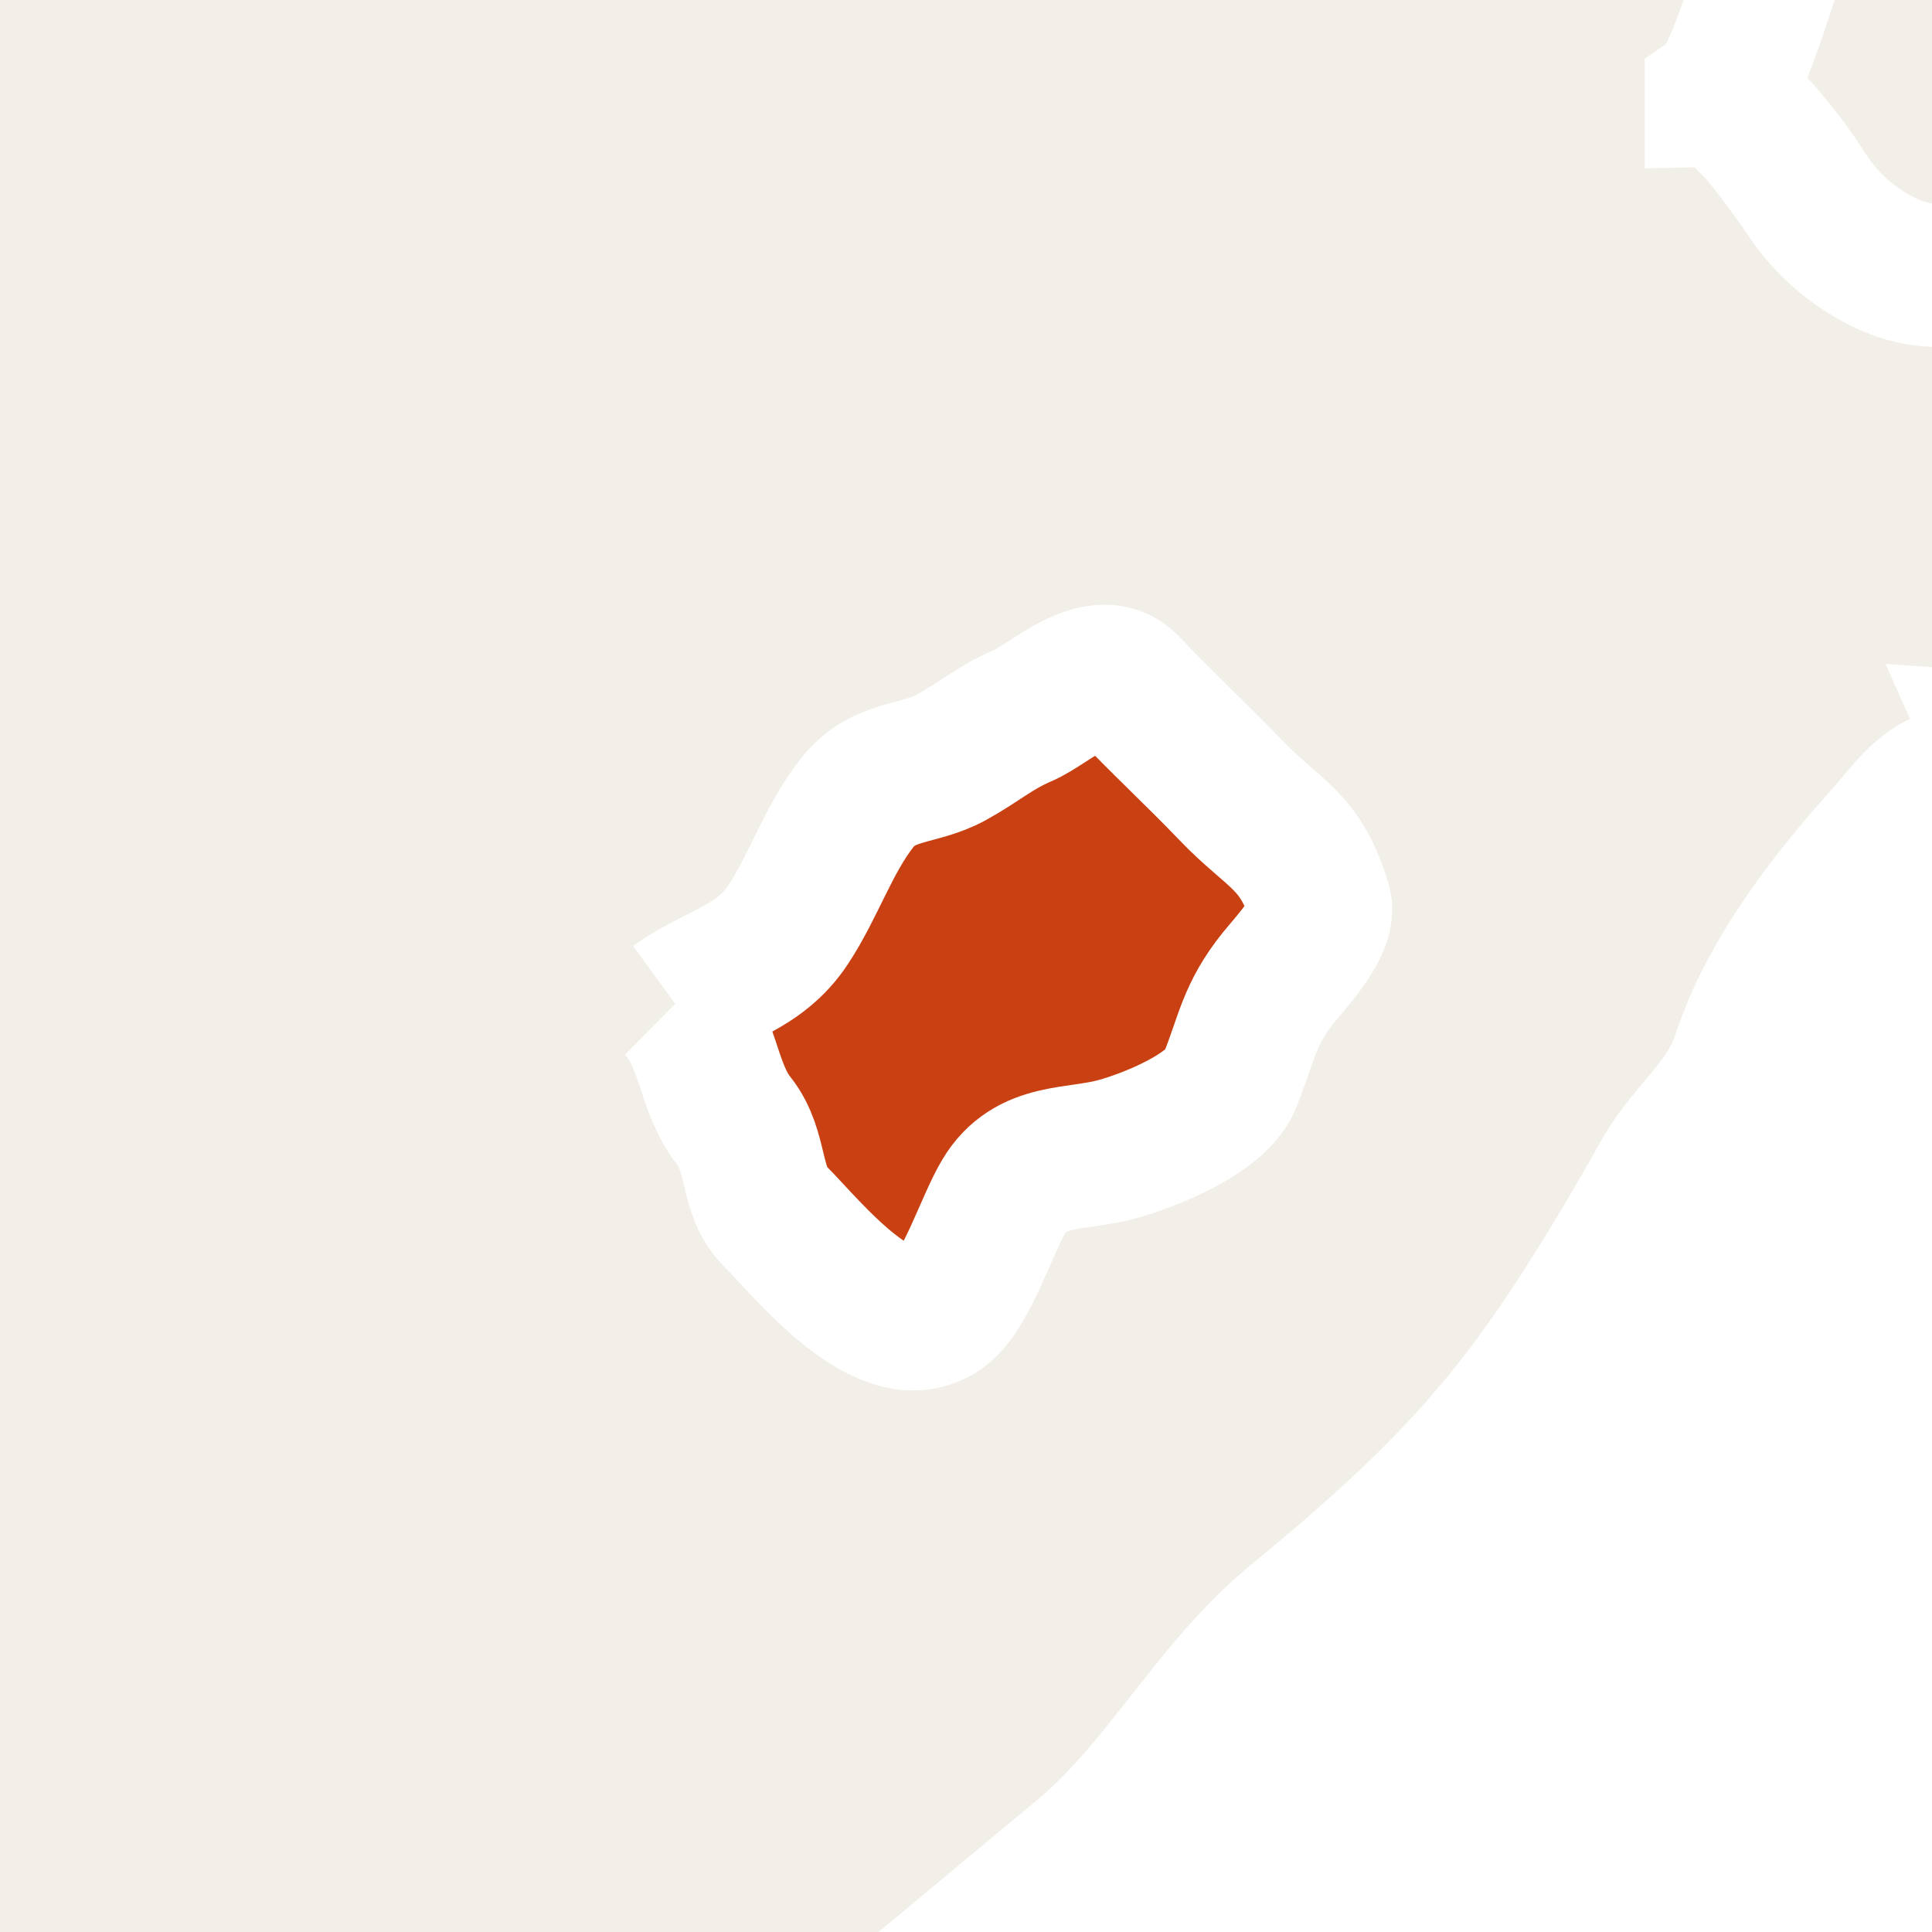
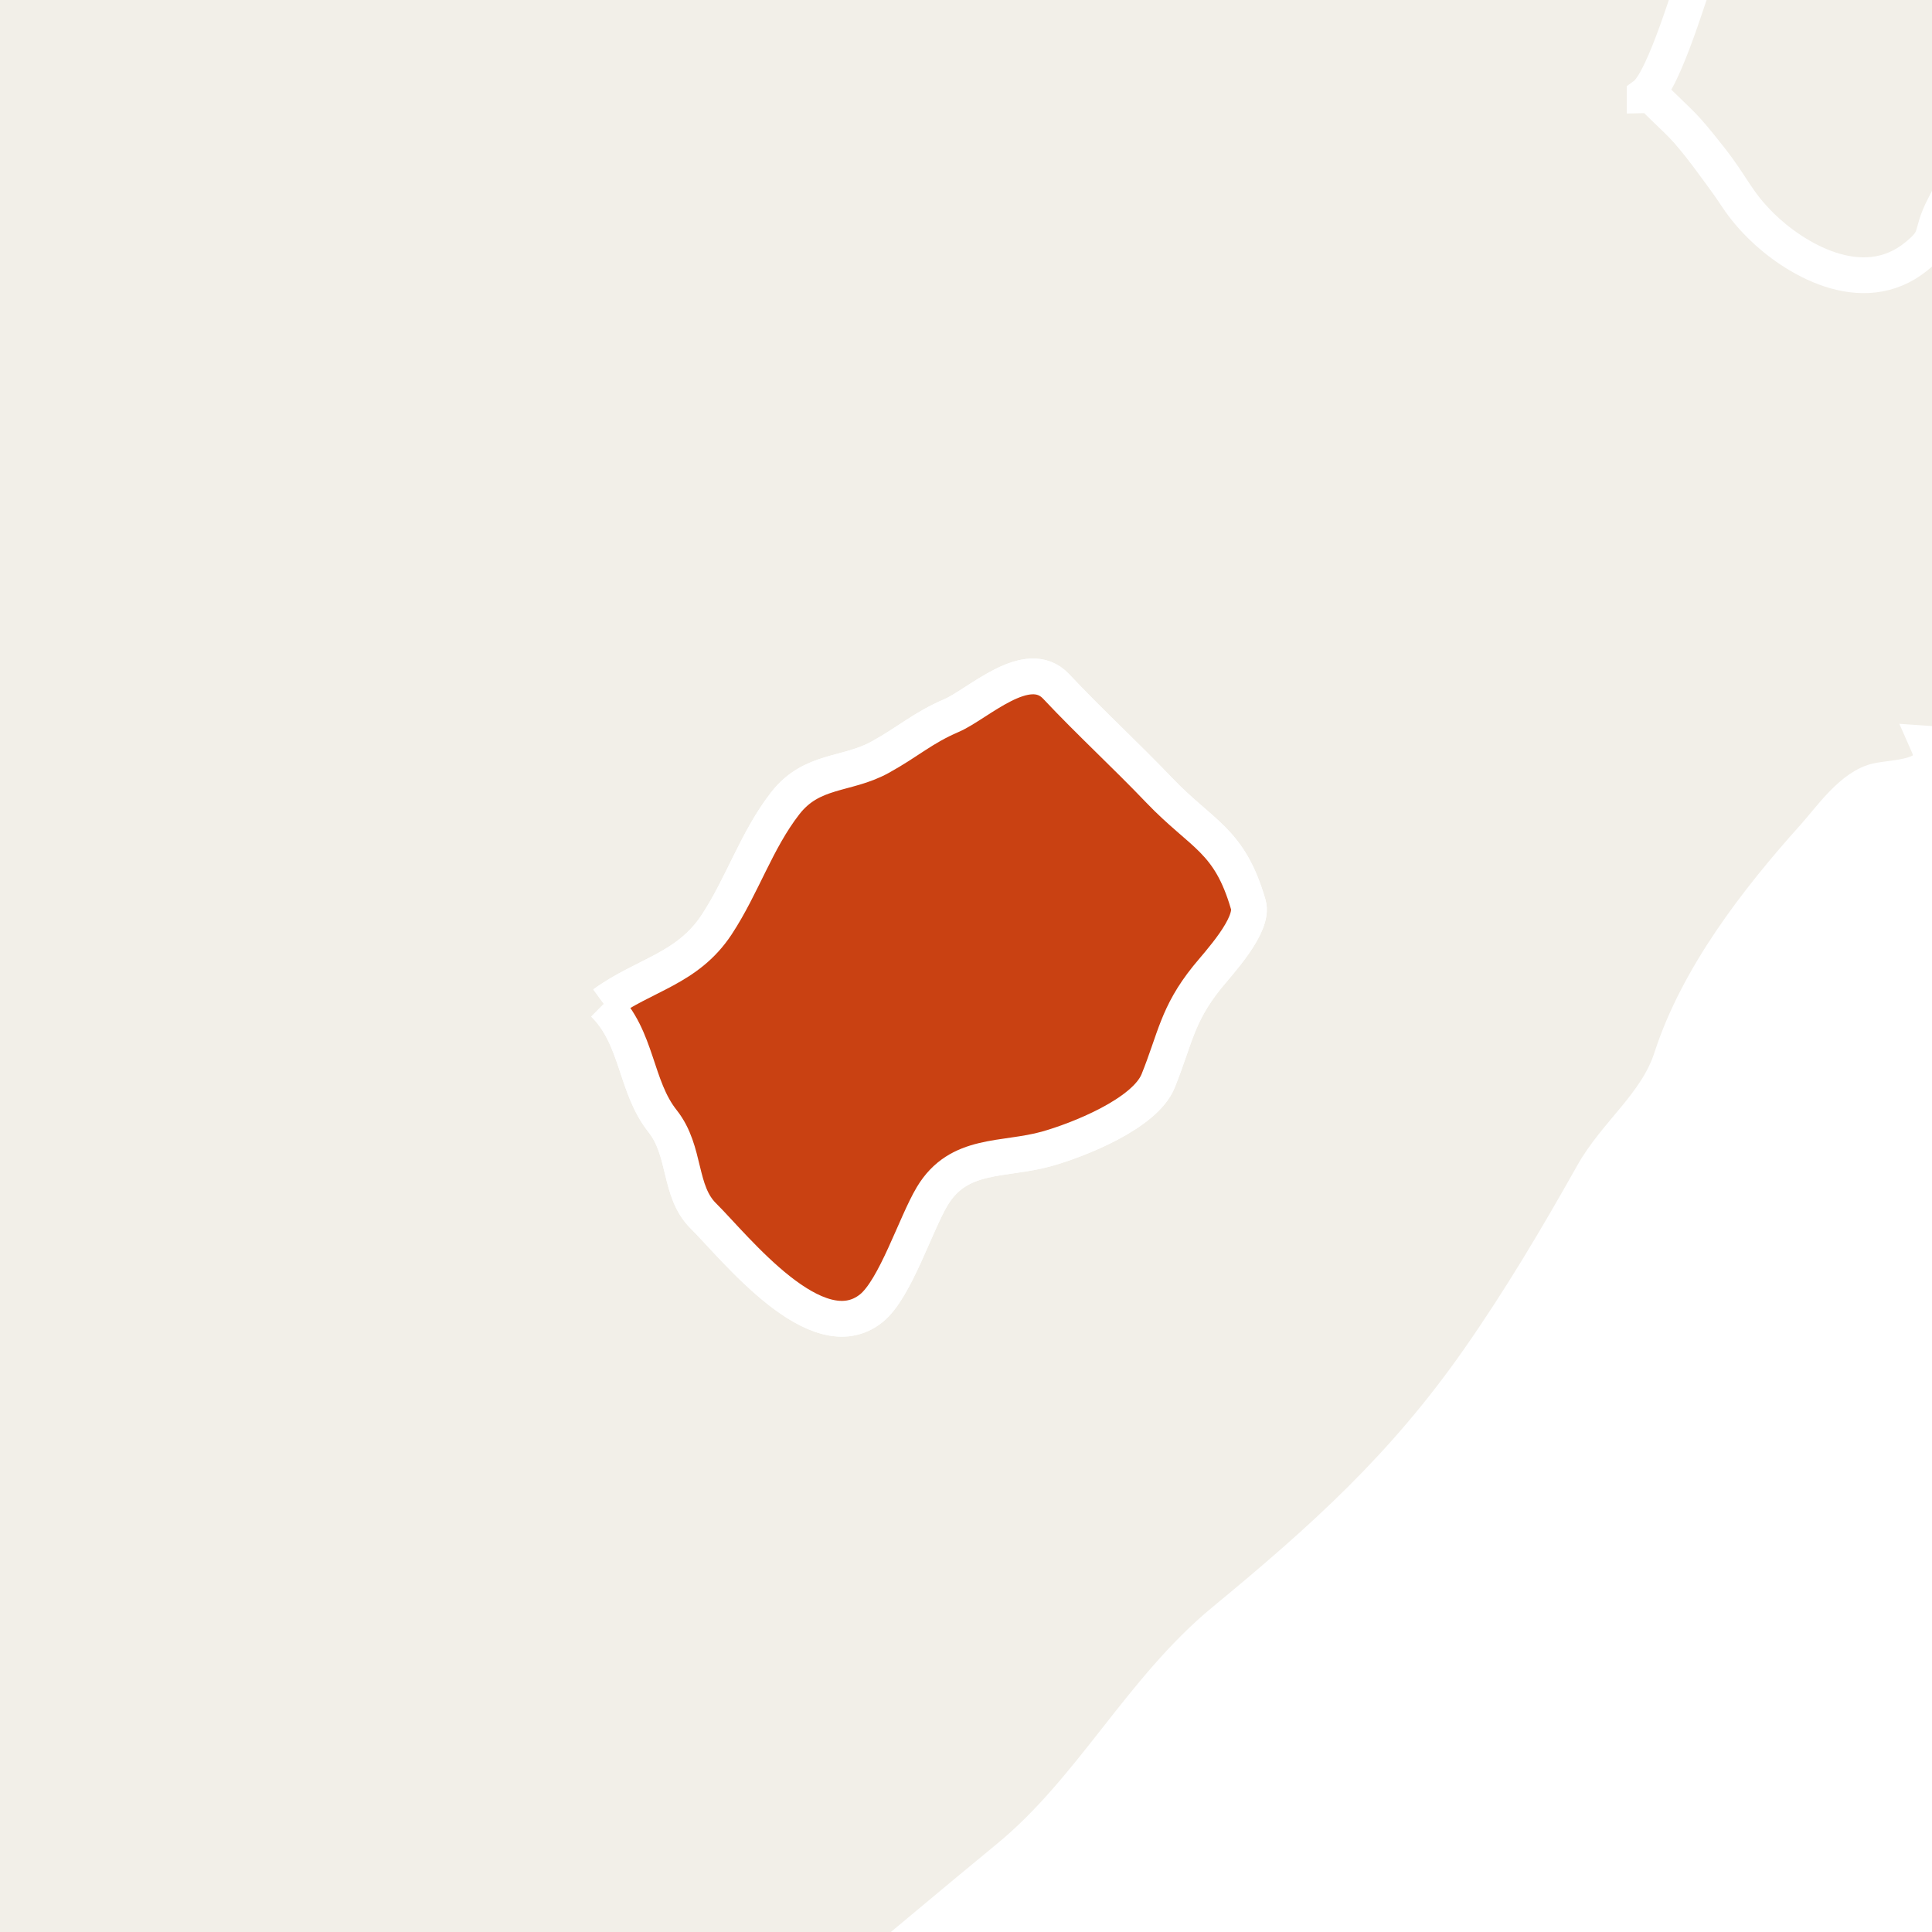
- <svg xmlns="http://www.w3.org/2000/svg" class="world_map zoom5 zoom4 zoom3 zoom2" height="127" id="svg2985" version="1.1" viewBox="1455 988 50 54" width="127">
+ <svg xmlns="http://www.w3.org/2000/svg" class="world_map zoom5" height="127" id="svg2985" version="1.1" viewBox="1455 988 54 54" width="127">
  <defs id="defs2987" />
  <style id="style_css_sheet" type="text/css">
/*
 * Below are Cascading Style Sheet (CSS) definitions in use in this file,
 * which allow easily changing how countries are displayed.
 *
 */
/* --- Custom styles for Peace Corps --- */
.world_map .world_map-is_selected {
  fill: #C94112 !important;
}
.world_map .landxx {
  fill: #F2EFE8;
  stroke: #ffffff;
  fill-rule: evenodd;
}
.world_map.zoom6 .landxx {
  stroke-width: 0.1px;
}
.world_map.zoom5 .landxx {
  stroke-width: 1px;
}
.world_map.zoom4 .landxx {
  stroke-width: 2px;
}
.world_map.zoom3 .landxx {
  stroke-width: 3px;
}
.world_map.zoom2 .landxx {
  stroke-width: 4px;
}
.world_map.zoom1 .landxx {
  stroke-width: 5px;
}
.world_map .coastxx {
  fill: #F2EFE8;
  stroke: #ffffff;
  stroke-width: 2px;
  fill-rule: evenodd;
}
.world_map .oceanxx {
  opacity: 1;
  color: #ccc;
  fill: #ffffff;
  stroke: #ffffff;
  stroke-width: 0.5;
  stroke-miterlimit: 1;
}

/* --- Original Styles --- *
/*
 * Circles around small countries
 *
 * Change opacity to 1 to display all circles.
 *
 */
.circlexx
{
   opacity:0;
   fill:#e0e0e0;
   stroke:#000000;
   stroke-width:0.5;
}

/*
 * Smaller circles around French DOMs and Chinese SARs
 *
 * Change opacity to 1 to display all subnational circles.
 *
 */
.subxx
{
   opacity:0;
   stroke-width:0.3;
}

/*
 * Circles around small, unrecognized countries
 *
 * Change opacity to 1 to display all circles.
 *
 */
.unxx
{
   opacity:0;
   fill:#e0e0e0;
   stroke:#000000;
   stroke-width:0.3;
}

/*
 * Circles around small countries, but with no permanent residents 
 *
 * Change opacity to 1 to display all circles.
 *
 */
.noxx
{
   opacity:0;
   fill:#e0e0e0;
   stroke:#000000;
   stroke-width:0.5;
}

/*
 * land
 */
.landxx
{
}
/*
 * Styles for coastlines of islands with no borders
 */


/*
 * Styles for nations with limited recognition
 */
.limitxx
{
   fill: #e0e0e0;
   stroke:#ffffff;
   stroke-width:0;
   fill-rule:evenodd;
}

/*
 * Styles for nations with no permanent population.
 */
.antxx
{
   fill: #e0e0e0;
   stroke:#ffffff;
   stroke-width:0;
   fill-rule:evenodd;
}

/*
 * Ocean
 */


/*
 * Additional style rules
 *
 * The following are examples of colouring countries.  You can substitute these with your own styles to colour the countries on the map.
 *
 * Color a few countries:
 *
 * .gb, .au, .nc
 * {
 *    fill:       #ff0000;
 * }
 *
 * Color a few small country circles (and the countries):
 *
 * .ms, .ky
 * {
 *    opacity:    1;
 *    fill:       #ff0000;
 * }
 *
 */

</style>
  <path class="oceanxx" d="M 2079.506,1457.561 615.248,1457.561 C 615.131,1457.561 615.071,1457.551 614.952,1457.522 611.677,1456.651 608.402,1455.782 605.128,1454.91 599.151,1453.322 593.229,1451.523 587.308,1449.738 564.394,1442.832 541.766,1434.699 519.47,1426.012 495.811,1416.793 472.35,1407.095 449.192,1396.682 426.784,1386.606 405.177,1375.054 383.764,1363.036 363.118,1351.45 343.011,1338.83 323.38,1325.6 302.292,1311.388 281.479,1296.851 261.054,1281.701 242.351,1267.828 223.737,1253.631 206.053,1238.469 186.987,1222.122 167.824,1205.771 150.353,1187.691 132.978,1169.711 116.333,1151.061 100.157,1131.998 84.353,1113.374 70.087,1093.472 56.902,1072.925 44.047,1052.892 32.094,1032.136 22.47,1010.343 17.517,999.128 12.409,987.766 8.702,976.061 5.066,964.582 1.6,953.043 -1.593,941.431 -8.01,918.094 -14.055,894.784 -18.234,870.921 -22.491,846.609 -24.894,822.199 -26.943,797.622 -28.947,773.586 -28.829,749.402 -27.225,725.349 -25.648,701.699 -23.363,677.925 -19.274,654.565 -15.018,630.252 -9.384,606.452 -2.841,582.662 3.569,559.353 10.484,536.349 20.266,514.199 30.321,491.43 42.319,469.91 55.503,448.817 68.513,428.004 83.109,408.268 98.687,389.318 113.735,371.012 129.69,353.253 146.152,336.209 163.775,317.963 182.646,301.146 201.896,284.648 220.334,268.845 239.554,253.985 258.96,239.397 278.428,224.761 298.394,210.834 318.556,197.176 339.27,183.145 360.479,169.921 382.151,157.426 403.466,145.137 425.315,133.989 447.605,123.594 469.586,113.344 492.15,104.177 514.746,95.376 537.449,86.533 560.379,78.196 583.635,70.915 589.694,69.018 595.801,67.277 601.909,65.55 604.631,64.78 607.361,64.046 610.095,63.319 611.6,62.919 613.566,61.987 615.134,61.987 L 2079.964,61.987 C 2079.98,61.987 2079.996,61.987 2080.012,61.987 2079.845,61.987 2079.679,61.987 2079.512,61.987 2102.827,68.192 2125.878,75.324 2148.545,83.612 2171.638,92.055 2194.616,100.88 2217.235,110.53 2240.521,120.466 2263.485,130.953 2285.883,142.765 2306.981,153.891 2327.818,165.786 2347.861,178.722 2368.942,192.327 2389.75,206.293 2410.222,220.801 2429.737,234.63 2448.994,248.988 2467.621,263.993 2486.882,279.509 2506.041,295.306 2524.054,312.274 2541.871,329.058 2558.751,346.673 2574.941,365.037 2591.248,383.533 2607.148,402.307 2621.451,422.419 2635.349,441.963 2648.447,462.428 2659.59,483.678 2671.124,505.674 2681.105,528.357 2688.619,552.051 2692.252,563.507 2695.337,575.148 2698.561,586.723 2701.774,598.254 2704.924,609.82 2707.458,621.525 2712.626,645.406 2716.672,669.479 2719.118,693.797 2721.572,718.193 2723.18,742.564 2722.981,767.091 2722.791,790.655 2720.691,814.438 2717.769,837.812 2714.737,862.071 2710.52,886.162 2704.64,909.901 2701.681,921.844 2698.395,933.696 2695.038,945.532 2691.747,957.135 2688.556,968.835 2684.399,980.162 2676.092,1002.804 2666.169,1024.884 2654.134,1045.805 2641.996,1066.907 2628.85,1087.487 2614.238,1106.97 2599.166,1127.067 2582.668,1145.945 2565.895,1164.63 2549.83,1182.527 2532.892,1199.732 2514.865,1215.662 2496.079,1232.265 2476.898,1248.313 2457.156,1263.766 2438.299,1278.528 2418.967,1292.731 2399.319,1306.421 2378.702,1320.787 2357.754,1334.611 2336.476,1347.978 2326.409,1354.302 2316.006,1360.133 2305.642,1365.952 2295.035,1371.909 2284.386,1378.017 2273.445,1383.344 2250.734,1394.399 2227.777,1404.727 2204.389,1414.266 2181.785,1423.487 2159.068,1432.27 2136.023,1440.334 2117.412,1446.847 2098.557,1452.497 2079.506,1457.561" id="ocean" />
  <path class="landxx bwa" d="M 1421.326,973.799 1422.18,949.819 1428.995,949.828 1429.954,917.984 C 1432.37,917.4 1438.511,917.039 1442.01,915.828 1443.098,915.451 1445.763,914.885 1446.855,915.511 1448.334,916.358 1448.618,918.121 1449.337,919.509 1451.257,917.992 1452.769,914.886 1455.039,914.833 1455.888,914.813 1455.801,915.31 1456.422,915.396 1457.226,915.507 1457.697,914.404 1458.299,914.045 1460.246,912.883 1462.279,913.047 1461.934,913.751 1461.837,913.95 1461.934,915.06 1462.028,915.297 1462.548,916.609 1463.278,917.861 1464.136,918.978 1464.976,920.072 1465.652,920.659 1466.28,922.543 1466.728,923.889 1466.897,924.174 1467.284,925.452 1468.097,928.135 1470.05,930.428 1472.491,931.685 1475.073,933.016 1477.44,932.743 1476.556,936.857 1478.913,936.306 1480.759,936.582 1479.74,939.714 1479.389,940.792 1479.508,941.611 1480.128,942.549 1480.799,943.567 1481.267,945.991 1482.343,946.325 1484.501,946.995 1486.37,946.883 1488.675,947.669 1490.387,948.252 1488.906,949.057 1489.434,949.935 1489.841,950.613 1491.362,950.398 1491.603,951.37 1488.913,951.703 1489.343,952.274 1488.349,953.664 1487.238,955.217 1484.204,954.444 1482.89,955.86 1481.705,957.136 1480.713,959.272 1479.114,960.53 1478.937,960.67 1478.317,961.246 1477.667,961.703 1476.585,962.463 1475.394,962.741 1474.571,963.673 1473.473,964.916 1473.26,965.28 1473.07,967.148 1472.837,969.442 1471.498,969.963 1469.87,971.902 1468.914,973.041 1467.336,973.357 1465.733,973.618 1464.578,973.806 1465.262,974.253 1465.041,975.373 1464.75,976.846 1464.035,978.181 1463.559,979.593 1462.85,981.689 1461.734,982.42 1459.592,982.234 1457.648,982.066 1457.875,983.461 1455.374,982.912 1454.381,982.694 1452.004,981.583 1451.156,981.526 1449.915,981.442 1449.107,980.671 1448.393,979.777 1447.331,978.447 1444.435,977.473 1442.937,979.404 1441.569,981.17 1442.173,983.14 1440.911,984.955 1440.288,985.851 1439.401,986.466 1438.558,987.044 1437.516,987.757 1437.213,988.908 1436.328,989.734 1435.669,990.35 1435.104,990.083 1434.367,990.383 1434.122,990.593 1434.099,990.837 1434.155,991.186 1433.868,991.983 1432.665,992.204 1431.968,992.159 1430.859,992.086 1430.238,991.811 1429.169,991.727 1428.198,991.65 1427.332,991.269 1426.088,992.299 1424.276,988.842 1428.06,987.277 1426.737,982.579 1426.235,980.797 1425.524,978.819 1424.606,977.209 1423.804,975.803 1422.252,975.103 1421.326,973.799" id="bw">
    </path>
  <g class="landxx coastxx moz" id="mz" transform="translate(-28.7126,62.0078)">
    <path class="landxx moz" d="M 1528.599,827.331 C 1534.136,825.25 1539.693,823.217 1545.263,821.227 1546.508,820.782 1547.681,820.189 1548.915,819.712 1549.333,819.551 1550.391,818.864 1550.856,819.01 L 1555.019,823.662 C 1555.06,822.729 1557.063,823.055 1558.005,822.789 1558.815,822.561 1560.035,821.802 1560.7,822.664 1561.929,824.258 1561.936,828.12 1561.297,829.887 1560.486,832.126 1558.6,834.139 1559.797,836.443 1560.082,836.99 1559.918,837.642 1560.249,838.162 1560.623,838.75 1561.287,839.07 1561.659,839.657 1562.388,840.806 1563.511,841.881 1564.545,842.764 1565.531,843.606 1565.478,843.76 1564.802,844.866 1564.08,846.047 1566.42,846.492 1566.574,844.902 1566.722,843.356 1566.276,841.989 1565.388,840.733 1566.794,839.709 1566.063,837.586 1568.129,837.157 1570.929,836.576 1571.177,835.354 1571.186,832.531 1571.186,831.504 1571.008,830.456 1571.069,829.431 1571.169,827.761 1572.046,825.917 1571.329,824.279 1570.611,822.638 1569.112,821.092 1568.148,819.564 1567.252,818.143 1566.376,816.614 1565.241,815.363 1564.407,814.445 1564.721,815.282 1563.971,814.442 1563.749,813.723 1564.131,812.313 1563.672,810.92 1563.072,809.095 1564.145,807.991 1563.906,807.182 1562.521,802.505 1563.358,803.65 1563.292,803.061 1563.833,801.83 1565.638,802.061 1565.199,797.7 1566.7,797.841 1568.062,798.172 1569.818,797.664 1570.811,797.376 1571.745,796.154 1572.831,796.857 1573.582,797.343 1573.946,798.272 1574.744,798.697 1575.355,799.023 1577.384,799.135 1578.057,798.962 1579.176,798.674 1579.982,796.794 1581.245,798.165 1583.589,800.709 1586.404,797.696 1587.539,795.827 1588.165,794.795 1589.281,794.767 1590.258,795.386 1591.85,796.395 1592.235,796.386 1593.745,795.326 1595.007,794.441 1595.997,793.818 1597.642,794.141 1598.588,794.328 1600.415,792.513 1601.298,792.111 1603.04,791.319 1604.495,790.205 1605.997,789.046 1607.831,787.629 1609.026,790 1607.435,790.761 1607.678,790.875 1607.917,790.995 1608.155,791.121 1607.427,792.059 1607.84,793.115 1607.435,794.141 1607.218,794.693 1605.827,795.408 1606.647,795.991 1607.327,796.473 1607.168,799.052 1607.265,800.05 1607.337,800.798 1607.396,801.56 1607.329,802.311 1607.229,803.45 1606.874,803.164 1607.192,804.173 1607.265,804.549 1607.239,804.919 1607.113,805.28 1606.965,805.978 1607.404,806.19 1607.584,806.794 1607.848,807.672 1607.516,808.932 1606.925,809.621 1608.929,809.906 1606.321,814.305 1607.106,814.556 1608.477,814.995 1607.138,819.572 1607.575,820.641 1609.085,819.746 1607.356,822.665 1607.796,823.371 1607.917,822.098 1609.2,822.317 1608.98,823.579 1608.742,824.947 1609.07,825.917 1607.646,826.691 1607.905,826.893 1608.171,827.083 1608.447,827.261 1606.799,826.868 1608.22,827.469 1607.747,828.036 1607.448,828.394 1606.983,828.529 1606.787,828.991 1608.378,828.425 1607.004,830.949 1606.767,831.448 1605.97,833.133 1604.273,834.067 1603.454,835.741 1602.641,837.403 1601.313,838.369 1600.409,839.944 1599.717,841.152 1595.025,842.783 1595.194,844.097 1595.272,844.705 1591.651,845.327 1590.946,845.761 1590.322,846.145 1589.615,846.452 1588.913,846.657 1587.78,846.988 1587.975,846.555 1587.152,847.316 1585.968,848.411 1584.309,848.929 1582.901,849.661 1581.5,850.39 1579.268,853.798 1577.696,852.461 1580.632,855.682 1573.502,856.919 1574.166,860.171 1573.56,860.254 1573.153,859.858 1573.016,859.301 1573.158,860.444 1572.072,861.893 1572.226,860.311 1570.855,861.5 1569.196,862.316 1568.081,863.784 1567.094,865.083 1566.196,866.316 1565.008,867.45 1564.527,867.909 1562.615,869.926 1561.928,869.091 1561.485,868.553 1560.919,866.708 1559.916,867.292 1561.645,867.188 1561.041,869.364 1561.382,869.892 1561.702,870.389 1561.685,871.196 1561.445,871.718 1561.336,871.993 1561.136,872.152 1560.846,872.192 1561.068,872.606 1561.142,873.046 1561.068,873.512 1560.88,875.785 1561.627,875.157 1562.797,876.653 1563.453,877.492 1563.642,878.485 1563.628,879.525 1563.618,879.928 1563.301,883.063 1563.877,881.123 1563.439,882.816 1564.565,884.646 1564.736,886.373 1564.84,887.408 1565.21,888.491 1565.039,889.536 1564.894,890.417 1564.513,891.396 1565.457,891.994 1565.626,890.885 1565.578,889.886 1566.326,888.964 1566.308,889.303 1566.326,891.732 1566.686,889.693 1566.485,890.864 1566.192,892.022 1566.088,893.209 1565.994,894.274 1566.749,895.221 1566.613,896.257 1566.241,899.084 1564.208,901.81 1564.666,904.813 1564.404,903.171 1565.608,904.863 1565.676,903.443 1566.759,905.269 1564.658,907.999 1563.534,909.287 1561.676,911.416 1558.857,912.389 1556.262,913.304 1553.325,914.34 1550.366,915.418 1547.746,917.123 1546.563,917.893 1545.327,918.57 1544.669,919.886 1544.104,921.015 1543.818,922.328 1542.346,922.522 1543.328,922.511 1544.898,926.012 1545.726,923.892 1545.55,925.687 1546.489,930.336 1544.635,930.208 L 1540.16,930.035 C 1540.227,928.563 1539.312,926.898 1539.547,925.758 1539.744,924.799 1539.278,923.872 1538.628,923.015 1538.15,922.384 1538.258,920.857 1538.759,919.653 1539.044,918.968 1539.006,916.514 1539.036,915.81 1539.108,914.086 1539.095,912.363 1539.225,910.643 1539.342,909.091 1538.986,908.056 1538.736,906.574 1538.36,904.354 1536.848,902.539 1536.387,900.378 1536.165,899.335 1536.331,898.235 1536.148,897.159 1535.894,895.664 1535.593,894.227 1535.186,892.771 1534.922,891.827 1534.499,892.107 1535.03,891.41 1535.56,890.991 1537.043,889.058 1537.669,888.42 1538.601,887.468 1542.935,881.374 1544.075,882.203 1542.926,880.72 1544.076,879.861 1544.435,878.383 1544.656,877.474 1543.775,876.205 1544.774,875.609 1546.164,874.78 1546.527,873.651 1547.294,872.222 1547.622,871.611 1547.801,871.093 1548.037,870.433 1548.414,869.392 1548.124,868.593 1548.176,867.583 1547.936,867.679 1547.697,867.776 1547.456,867.873 1546.929,866.825 1546.556,865.883 1546.762,865.302 1547.012,864.597 1547.907,864.014 1547.57,863.069 1547.281,862.259 1546.114,862.547 1546.443,861.246 1546.688,860.274 1548.391,860.115 1548.253,858.932 1548.016,856.897 1549.282,857.66 1549.158,856.326 1549.055,855.224 1548.436,854.175 1548.646,853.064 1548.793,852.283 1549.305,851.416 1549.112,850.637 1548.727,849.085 1548.856,848.034 1548.891,846.37 1548.902,845.83 1548.612,845.438 1548.462,844.912 1548.244,844.149 1548.988,842.852 1549.116,842.093 1548.061,842.39 1547.525,842.38 1546.964,841.342 1546.433,840.36 1543.403,840.277 1542.614,839.823 1540.184,838.424 1537.861,836.966 1535.248,836.227 1534.411,835.99 1531.795,836.066 1530.881,835.849 1529.402,835.496 1529.997,833.095 1529.86,831.993 1529.665,830.391 1528.456,828.964 1528.599,827.331" id="path3462" />
  </g>
  <path class="landxx nam" d="M 1360.136,908.849 C 1361.194,908.684 1362.03,907.752 1363.161,907.953 1364.124,908.124 1364.995,908.855 1366.015,908.66 1368.14,908.254 1369.596,905.776 1372.016,906.436 1373.943,906.962 1374.968,909.128 1376.903,909.77 1378,910.135 1381.38,909.993 1383.175,910.009 1391.39,910.079 1399.618,910.243 1407.822,909.913 1409.994,909.825 1410.729,909.666 1411.754,911.583 1413.059,914.022 1415.011,913.483 1417.355,913.741 1420.428,914.078 1423.699,913.938 1426.578,914.948 1427.684,915.336 1428.68,915.476 1429.658,914.884 1430.522,914.36 1431.346,914.548 1432.594,914.853 1433.857,915.161 1434.605,914.952 1435.445,914.757 1440.572,913.568 1446.368,912.365 1451.802,911.337 1452.855,911.137 1453.923,910.655 1455.016,910.822 1455.662,910.921 1456.64,911.543 1457.281,911.223 1459.324,910.203 1460.269,912.361 1461.617,913.287 1460.633,913.031 1459.49,913.605 1458.557,913.968 1457.397,914.419 1457.056,916.15 1455.944,915.127 1454.154,913.481 1450.656,918.874 1449.338,919.508 1448.696,918.272 1448.004,915.52 1446.174,915.347 1443.817,915.124 1440.881,916.314 1438.584,916.801 1435.881,917.374 1432.686,917.484 1429.994,917.986 L 1429,949.885 1422.201,949.787 1420.724,1004.168 C 1420.893,1006.653 1418.769,1005.606 1417.585,1006.733 1417.001,1007.289 1417.043,1007.831 1415.877,1008.233 1415.08,1008.508 1414.709,1008.843 1415.359,1009.579 1413.564,1010.11 1413.65,1009.436 1411.981,1009.189 1410.227,1008.93 1408.729,1009.878 1406.653,1009.432 1403.368,1008.725 1401.419,1007.514 1401.269,1006.905 1400.853,1005.23 1401.238,1005.923 1401.306,1004.59 1401.244,1004.064 1400.67,1004.201 1400.27,1003.786 1399.7,1003.193 1399.203,1001.929 1398.599,1002.312 1396.698,1003.517 1397.223,1005.308 1396.559,1005.827 1395.616,1006.564 1394.432,1007.531 1393.447,1006.292 1392.146,1004.654 1390.406,1003.347 1389.245,1001.599 1388.213,1000.044 1387.39,998.367 1386.558,996.7 1386.116,995.815 1386.075,994.863 1385.921,993.908 1385.762,992.922 1385.091,992.408 1384.898,991.51 1384.543,989.863 1385.278,989.258 1384.059,987.74 1383.572,987.134 1383.735,986.743 1383.752,985.969 1383.781,984.718 1383.347,983.635 1383.212,982.415 1383.116,981.546 1383.191,980.666 1382.942,979.816 1382.591,978.614 1383.192,977.451 1382.958,976.249 1382.555,974.177 1381.57,972.286 1380.818,970.331 1379.969,968.124 1380.604,966.261 1380.382,964.027 1380.232,962.511 1380.011,960.613 1380.148,959.83 1380.212,959.463 1381.132,955.781 1380.729,955.87 1380.633,953.887 1379.632,951.945 1378.507,950.354 1377.874,949.459 1377.151,948.625 1376.619,947.661 1376.131,946.775 1376.03,945.691 1375.391,944.884 1372.446,941.165 1371.814,936.65 1369.639,932.62 1367.644,928.926 1366.974,923.852 1363.732,920.946 1360.243,917.821 1359.835,913.258 1360.136,908.849" id="na">
    </path>
  <path class="landxx zaf" d="M 1471.876,1016.059 C 1472.831,1017.002 1472.746,1018.361 1473.519,1019.335 1474.186,1020.177 1473.958,1021.292 1474.66,1021.986 1475.54,1022.858 1477.836,1025.796 1479.358,1024.562 1480.024,1024.021 1480.587,1022.218 1481.055,1021.436 1481.794,1020.199 1483.049,1020.448 1484.251,1020.112 1485.126,1019.867 1486.998,1019.134 1487.371,1018.211 1487.846,1017.033 1487.899,1016.359 1488.736,1015.319 1489.052,1014.926 1490.059,1013.861 1489.89,1013.283 1489.364,1011.464 1488.605,1011.348 1487.399,1010.087 1486.456,1009.1 1485.451,1008.179 1484.519,1007.186 1483.712,1006.328 1482.331,1007.684 1481.595,1008 1480.782,1008.349 1480.393,1008.728 1479.596,1009.167 1478.662,1009.681 1477.691,1009.496 1476.947,1010.453 1476.145,1011.484 1475.746,1012.76 1475.03,1013.846 1474.208,1015.09 1473.01,1015.235 1471.876,1016.059 M 1394.765,1006.849 C 1395.515,1006.142 1396.656,1006.286 1396.801,1005.172 1396.924,1004.23 1397.584,1002.595 1398.583,1002.276 1399.899,1001.855 1399.734,1003.695 1400.634,1003.954 1402.184,1004.399 1400.602,1005.947 1401.356,1006.892 1402.678,1008.549 1404.718,1008.701 1406.665,1009.32 1408.438,1009.884 1409.862,1009.09 1411.596,1009.133 1413.151,1009.173 1413.753,1010.054 1415.355,1009.58 1414.393,1008.489 1415.587,1008.316 1416.232,1008.063 1417.122,1007.715 1417.188,1006.563 1418.314,1006.235 1419.04,1006.023 1420.544,1005.92 1420.633,1004.914 L 1421.324,973.799 C 1422.176,974.999 1423.644,975.567 1424.437,976.817 1425.341,978.244 1425.898,980.141 1426.487,981.722 1427.081,983.318 1427.607,985.053 1426.832,986.698 1425.84,988.803 1425.114,989.954 1426.084,992.3 1427.799,990.32 1432.048,993.329 1433.912,991.518 1434.221,991.218 1433.984,990.45 1434.438,990.319 1434.946,990.172 1435.389,990.277 1435.884,989.994 1437.177,989.256 1437.447,987.561 1438.79,986.762 1440.267,985.884 1441.212,984.918 1441.551,983.156 1441.846,981.622 1441.796,980.347 1443.06,979.201 1444.161,978.203 1445.586,978.002 1446.93,978.608 1448.037,979.108 1449.634,981.46 1450.688,981.431 1453.055,981.368 1455.835,984.221 1458.077,982.448 1459.081,981.654 1460.582,982.758 1461.833,981.827 1463.169,980.832 1463.655,979.17 1464.228,977.669 1464.532,976.874 1464.802,976.055 1464.934,975.211 1465.15,973.839 1464.491,973.94 1465.883,973.545 1466.691,973.316 1469.054,972.914 1469.498,972.156 1470.291,970.801 1471.862,970.193 1472.523,968.76 1473.244,967.199 1472.936,965.586 1474.003,964.115 1474.916,962.856 1475.941,962.744 1477.123,961.92 1478.334,961.075 1479.879,959.774 1480.803,958.609 1481.59,957.616 1482.113,956.093 1483.297,955.491 1484.482,954.889 1485.882,954.834 1487.122,954.382 1488.31,953.949 1488.276,953.424 1488.857,952.505 1489.349,951.725 1490.691,951.472 1491.51,951.301 1494.851,950.601 1496.891,952.8 1500.141,952.823 1503.034,952.844 1505.664,951.728 1506.615,955.279 1507.145,957.26 1507.6,959.28 1507.653,961.339 1507.702,963.213 1508.848,964.822 1509.526,966.505 1510.979,970.109 1510.625,973.531 1510.434,977.336 1510.361,978.799 1510.444,980.591 1509.916,982.137 1509.659,982.891 1509.545,982.845 1509.816,985.017 1509.938,985.073 1508.939,983.941 1507.94,983.599 1506.994,983.274 1506.151,983.396 1505.381,983.405 1504.745,984.648 1503.776,984.393 1503.049,985.968 1502.174,987.867 1501.389,990.785 1501.117,990.574 1502.527,991.846 1503.006,992.863 1503.879,993.864 1505.301,995.493 1507.349,996.359 1508.903,994.817 1509.328,994.395 1508.691,994.168 1510.235,992.01 L 1511.527,992.044 1516.06,992.201 C 1515.203,995.992 1514.119,999.336 1513.106,1003.091 1512.582,1005.034 1511.557,1008.981 1508.882,1008.789 1509.305,1009.74 1508.062,1009.707 1507.49,1009.822 1506.773,1009.966 1506.164,1010.867 1505.709,1011.374 1504.1,1013.165 1502.455,1015.295 1501.716,1017.578 1501.301,1018.861 1500.167,1019.67 1499.522,1020.818 1498.529,1022.586 1497.49,1024.336 1496.328,1025.997 1494.236,1028.989 1491.996,1031.007 1489.209,1033.304 1486.883,1035.223 1485.511,1038.007 1483.188,1039.918 1480.232,1042.348 1477.339,1044.855 1474.292,1047.171 1471.897,1048.991 1469.152,1051.168 1466.068,1051.584 1464.586,1051.785 1463.118,1050.97 1461.653,1051.418 1460.592,1051.743 1459.114,1053.023 1460.573,1053.938 1458.838,1054.709 1456.913,1052.498 1455.287,1053.613 1453.39,1054.915 1452.987,1055.681 1450.384,1054.689 1448.43,1053.946 1445.926,1053.151 1443.863,1053.938 1442.939,1054.292 1443.404,1054.887 1442.004,1054.386 1441.18,1054.091 1439.742,1054.601 1439.323,1053.649 1439.296,1053.768 1439.296,1053.889 1439.323,1054.008 1437.209,1053.666 1433.824,1054.639 1432.74,1056.608 1431.795,1058.325 1427.07,1056.552 1425.567,1057.199 1424.665,1057.59 1423.714,1057.33 1422.868,1057.729 1421.843,1058.214 1420.706,1059.197 1419.805,1059.897 1418.668,1060.783 1419.118,1060.607 1417.803,1060.268 1417.232,1060.122 1416.588,1060.449 1416.078,1060.031 1415.497,1059.552 1414.948,1058.983 1414.203,1058.759 1415.512,1056.964 1411.491,1056.895 1410.603,1056.739 1411.149,1055.341 1410.579,1054.091 1408.914,1054.398 1407.784,1054.607 1408.196,1055.945 1408.223,1056.739 1406.169,1055.94 1407.794,1053.499 1407.993,1052.254 1408.166,1051.168 1407.574,1050.05 1407.031,1049.159 1406.718,1048.646 1404.159,1045.101 1405.853,1046.739 1405.129,1046.013 1405.444,1045.21 1404.365,1045.218 1403.452,1045.228 1404.455,1042.947 1404.553,1042.63 1406.882,1043.996 1407.48,1041.322 1407.522,1039.528 1407.595,1036.459 1406.749,1033.87 1405.161,1031.238 1402.798,1027.323 1400.706,1023.447 1399.35,1019.048 1398.717,1016.995 1398.31,1014.875 1397.549,1012.861 1396.789,1010.842 1394.957,1009.048 1394.765,1006.848" id="za">
    </path>
  <path class="world_map-is_selected landxx lso" d="M 1471.876,1016.059 C 1472.831,1017.002 1472.746,1018.361 1473.519,1019.335 1474.186,1020.177 1473.958,1021.292 1474.66,1021.986 1475.54,1022.858 1477.836,1025.796 1479.358,1024.562 1480.024,1024.021 1480.587,1022.218 1481.055,1021.436 1481.794,1020.199 1483.049,1020.448 1484.251,1020.112 1485.126,1019.867 1486.998,1019.134 1487.371,1018.211 1487.846,1017.033 1487.899,1016.359 1488.736,1015.319 1489.052,1014.926 1490.059,1013.861 1489.89,1013.283 1489.364,1011.464 1488.605,1011.348 1487.399,1010.087 1486.456,1009.1 1485.451,1008.179 1484.519,1007.186 1483.712,1006.328 1482.331,1007.684 1481.595,1008 1480.782,1008.349 1480.393,1008.728 1479.596,1009.167 1478.662,1009.681 1477.691,1009.496 1476.947,1010.453 1476.145,1011.484 1475.746,1012.76 1475.03,1013.846 1474.208,1015.09 1473.01,1015.235 1471.876,1016.059" id="ls">
    </path>
  <g class="landxx swz" id="sz">
    <path d="M 1500.97,990.662 C 1500.97,990.662 1501.155,990.658 1501.155,990.658 1502.11,991.601 1502.002,991.425 1502.775,992.399 1503.442,993.241 1503.523,993.623 1504.225,994.317 1505.105,995.189 1507.037,996.402 1508.56,995.168 1509.226,994.627 1508.912,994.601 1509.328,993.79 L 1510.23,992.029 1511.513,992.032 1511.483,991.521 C 1509.934,985.35 1511.84,989.526 1510.387,985.514 1509.581,984.655 1508.553,983.709 1507.823,983.379 L 1505.415,983.283 C 1504.613,984.314 1503.983,984.431 1503.267,985.517 1502.856,986.139 1502.698,986.622 1502.502,987.051 1502.305,987.481 1501.537,990.249 1500.97,990.661 z" id="sz-" />
  </g>
</svg>
